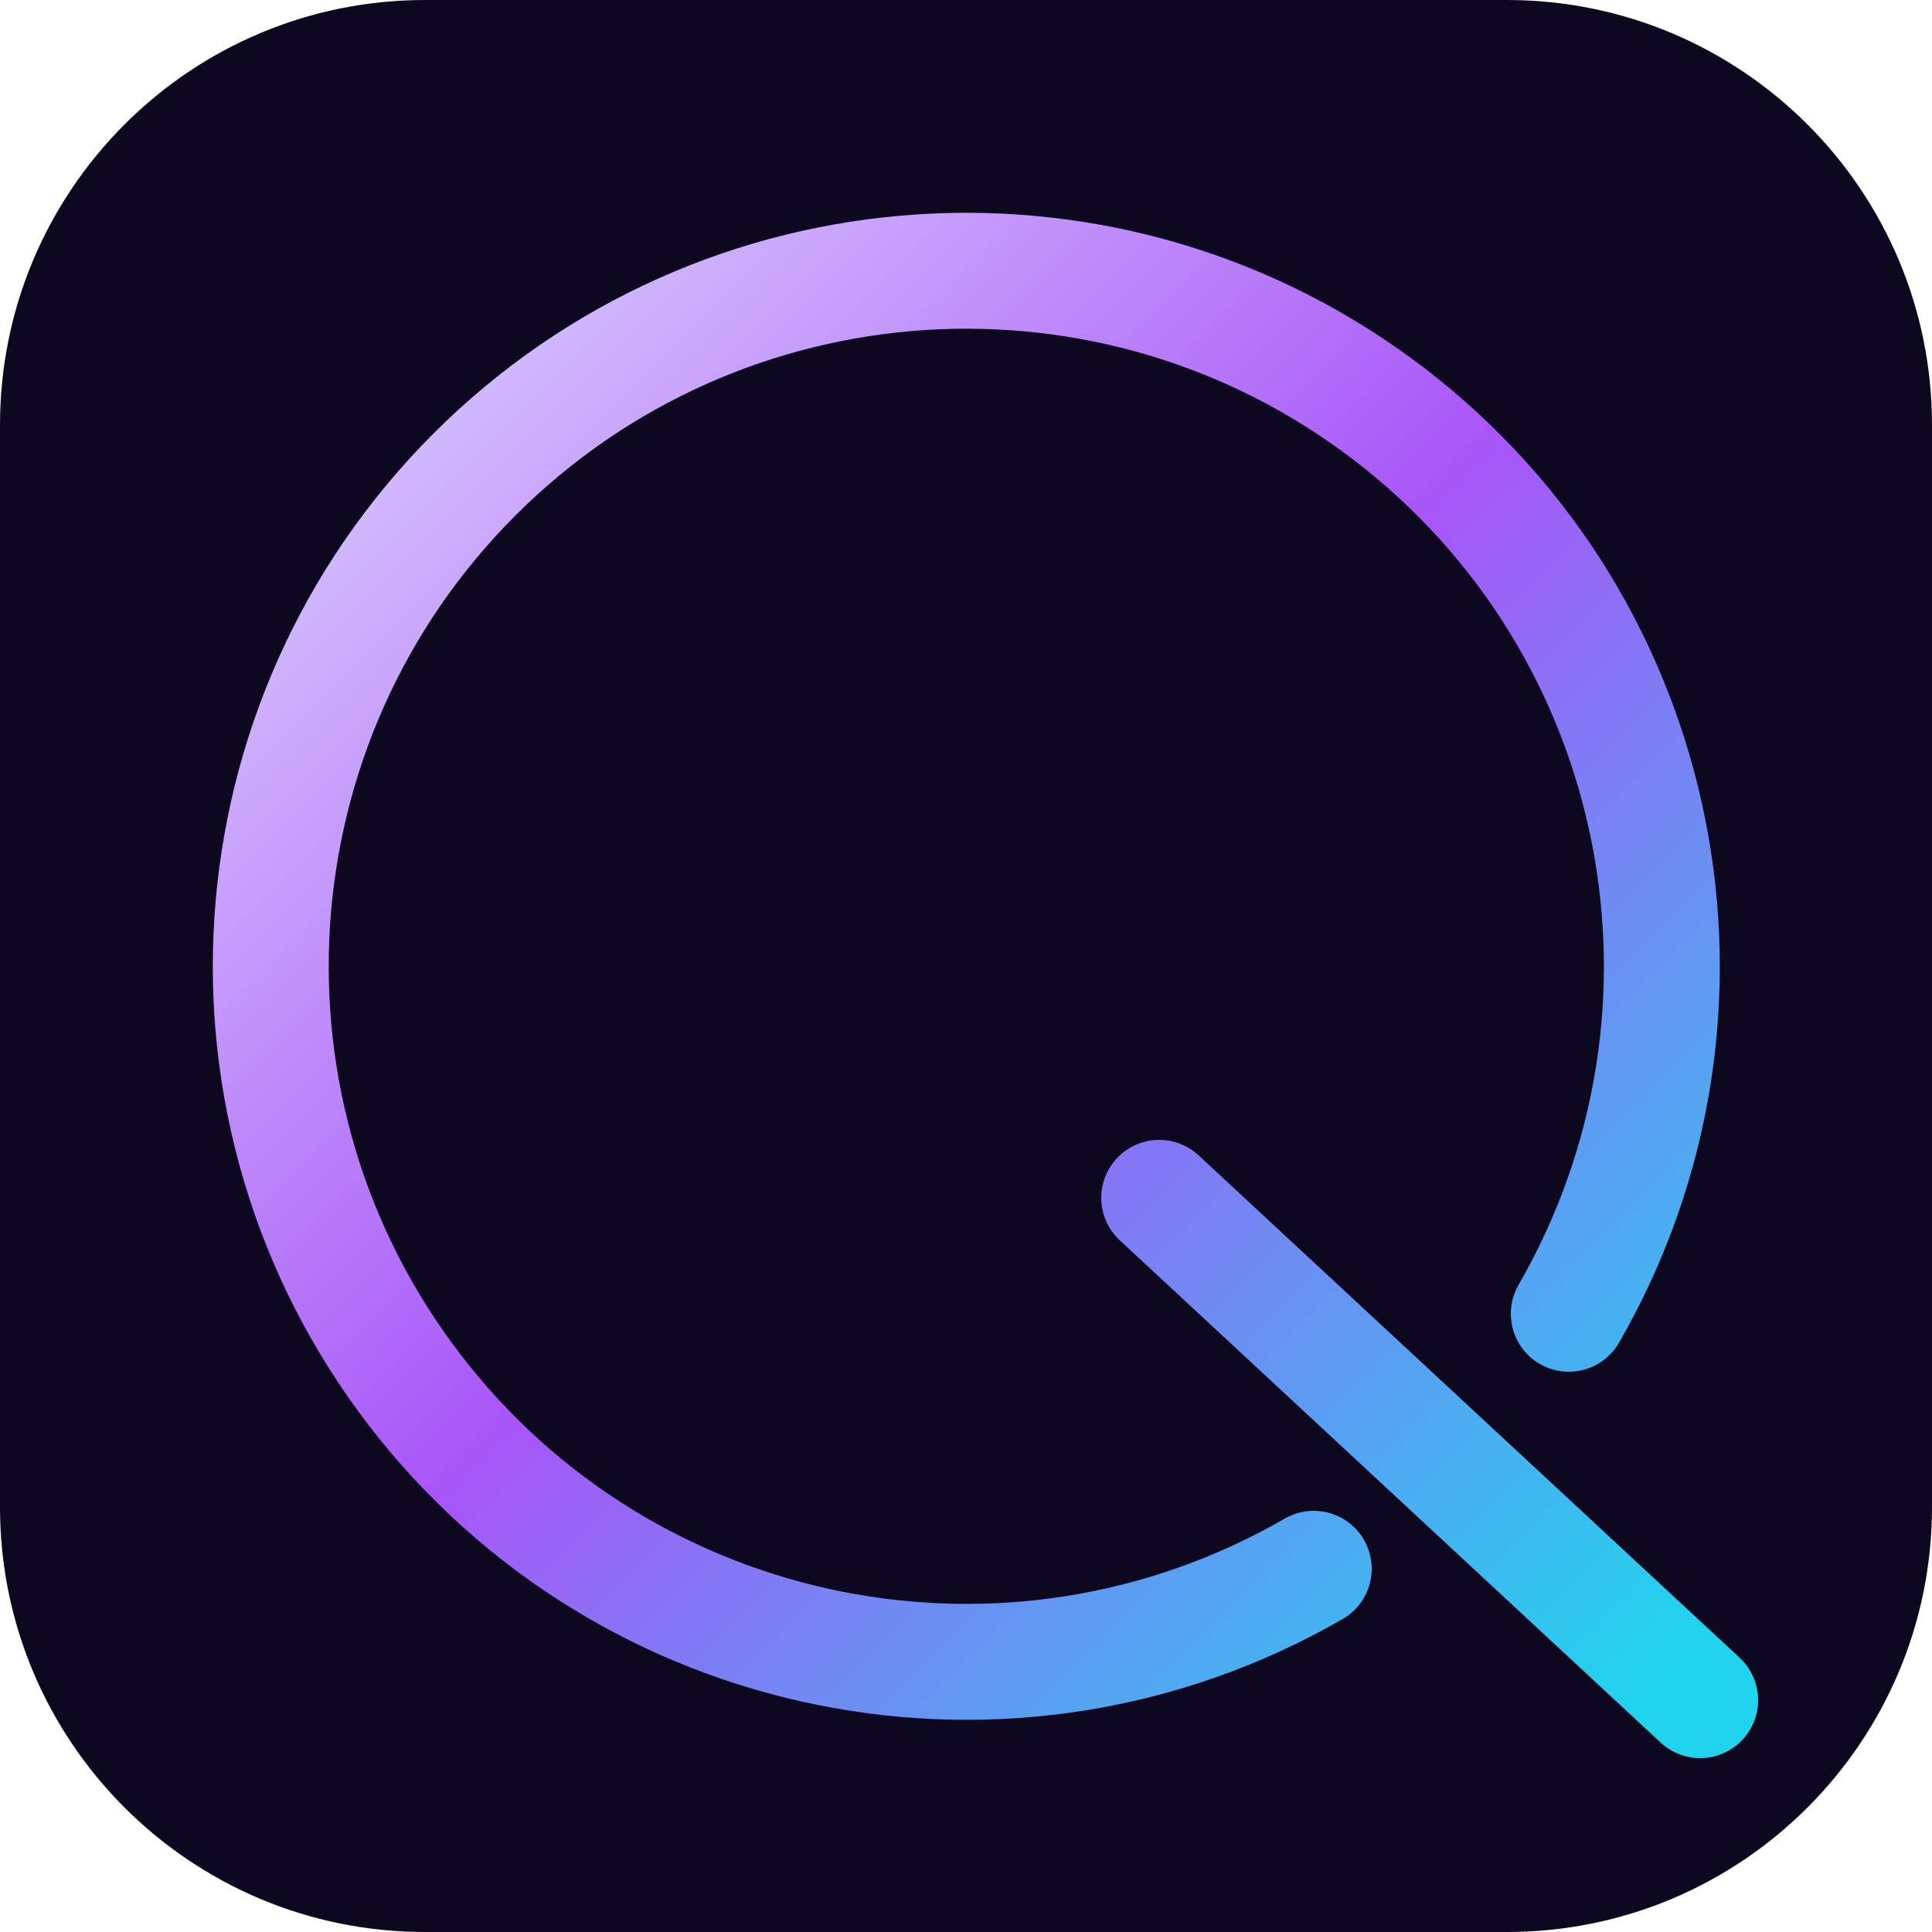
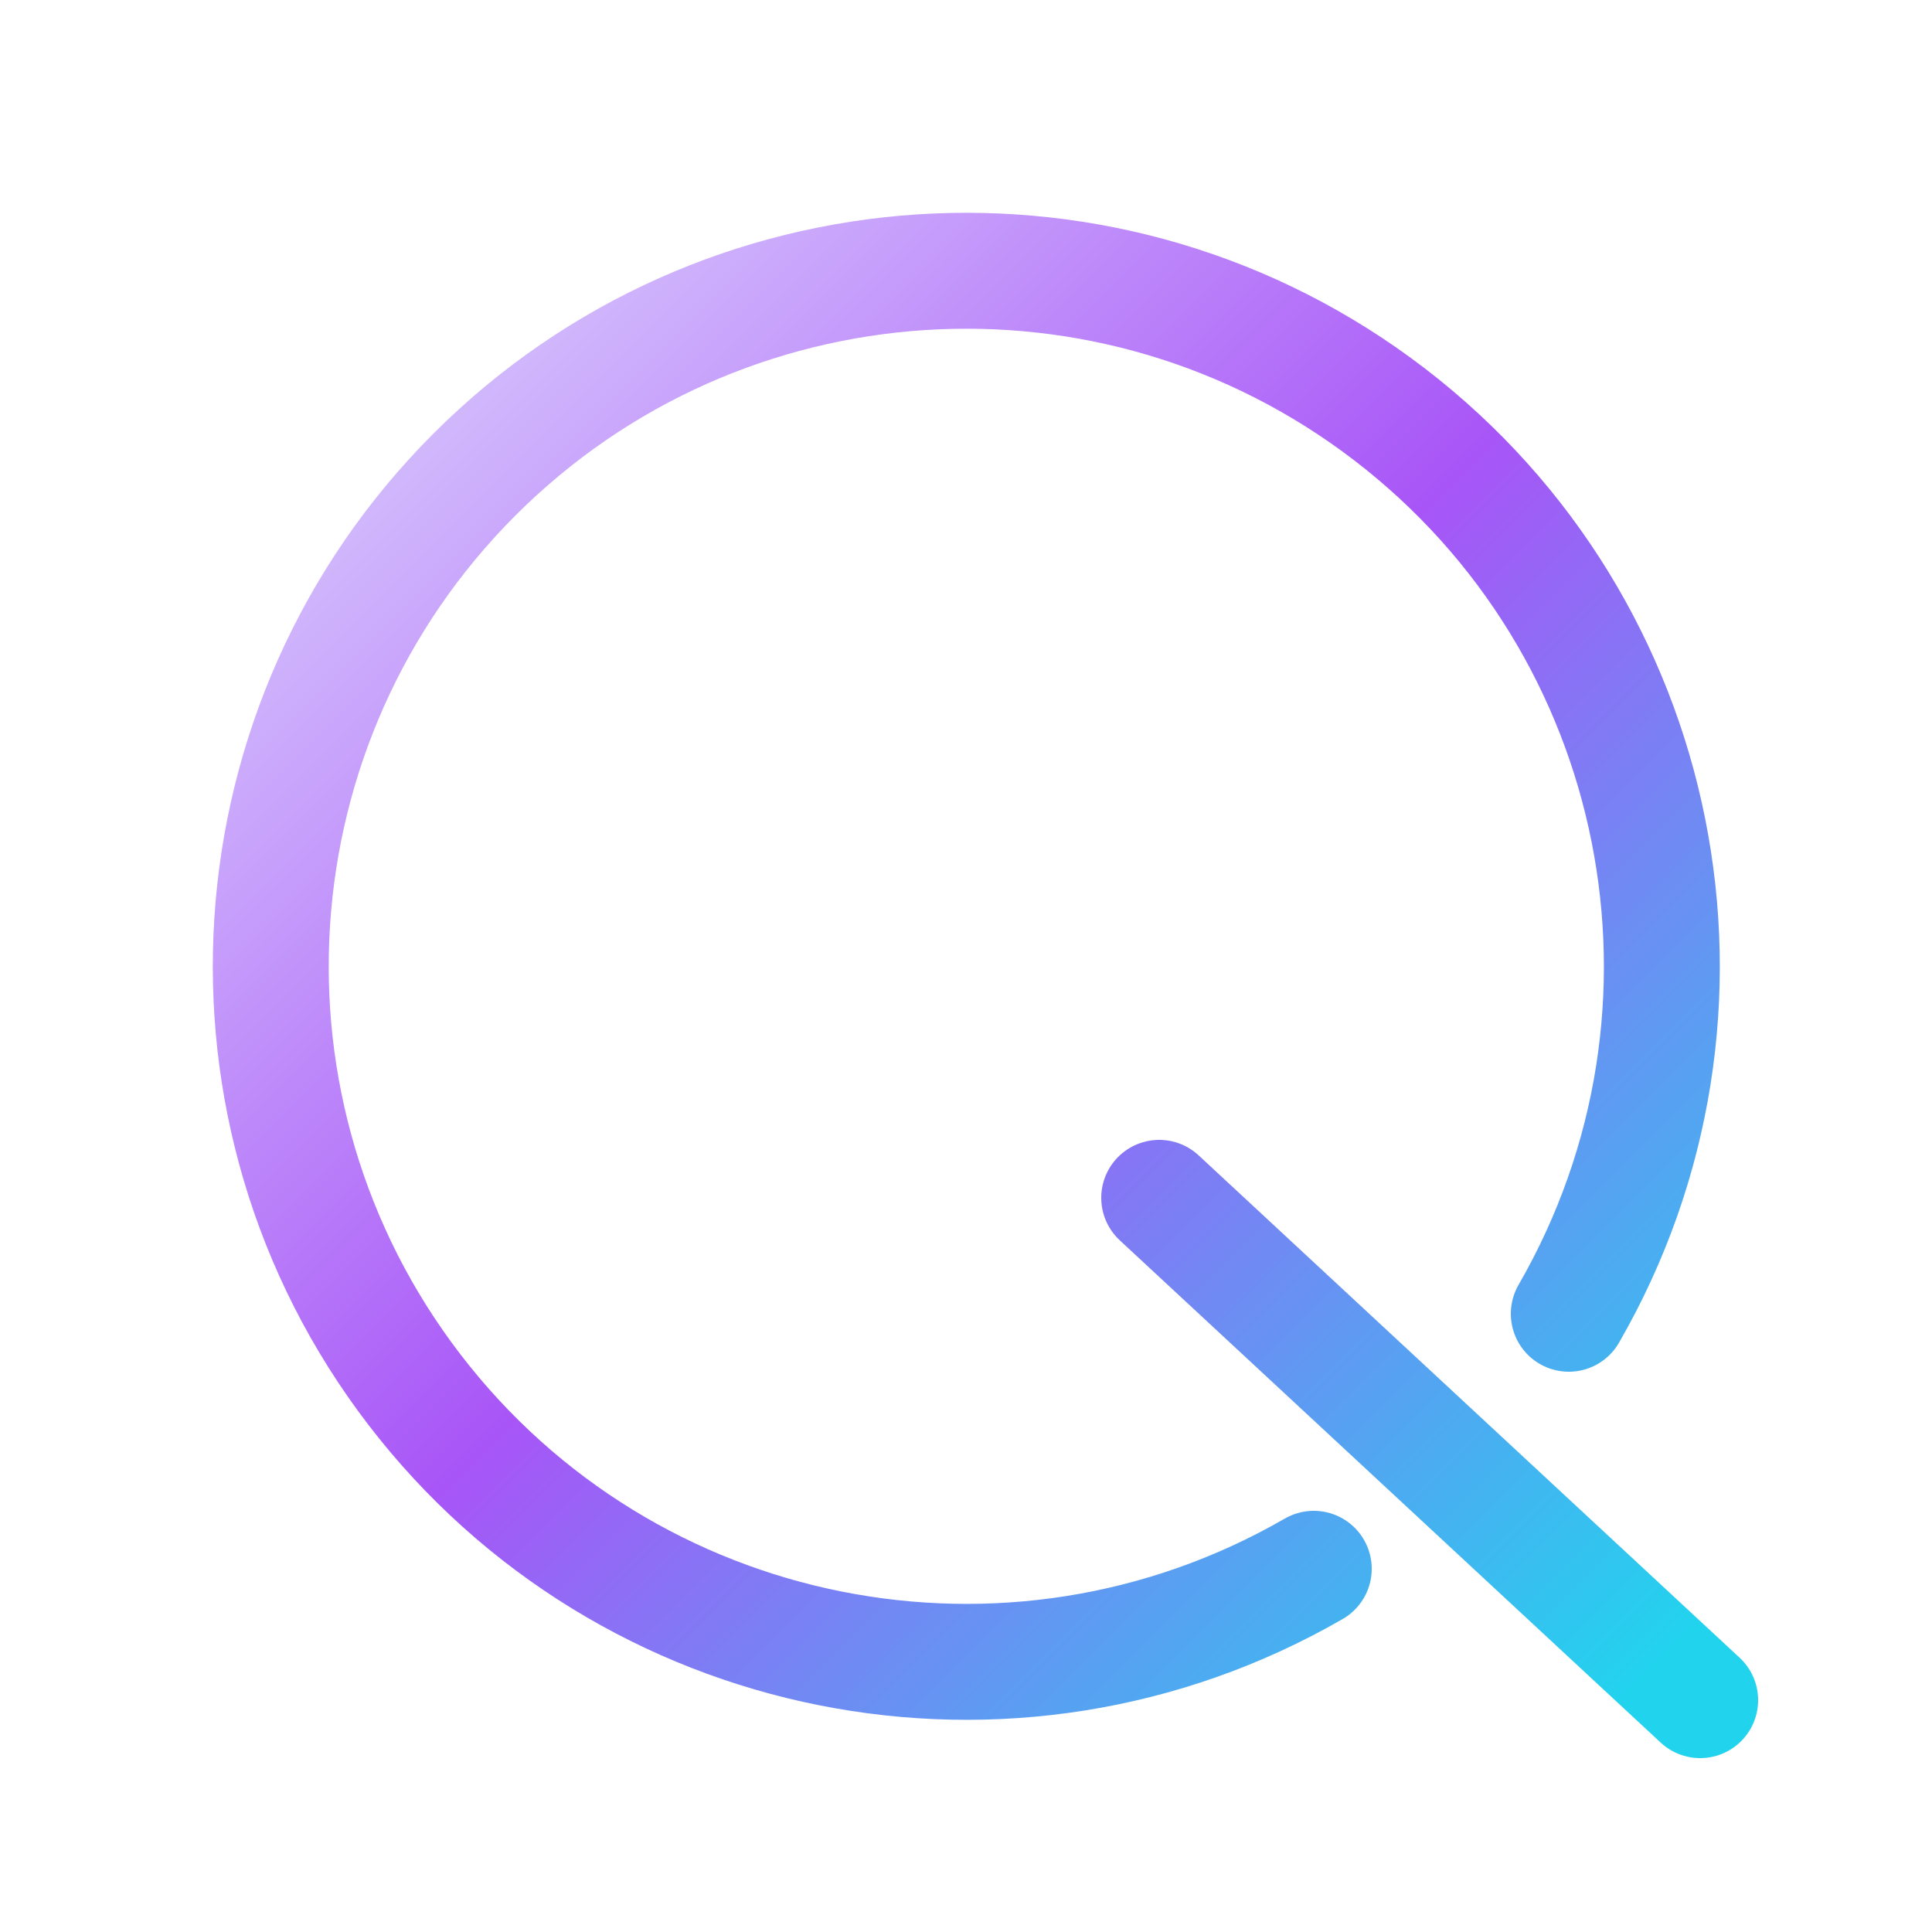
<svg xmlns="http://www.w3.org/2000/svg" viewBox="0 0 100 100">
-   <rect width="100" height="100" rx="22" fill="#0d0720" />
  <defs>
-     <linearGradient id="fg" x1="14" y1="14" x2="86" y2="86" gradientUnits="userSpaceOnUse">
+     <linearGradient id="fg" gradientUnits="userSpaceOnUse" x1="14" y1="14" x2="86" y2="86">
      <stop offset="0%" stop-color="#ddd6fe" />
      <stop offset="50%" stop-color="#a855f7" />
      <stop offset="100%" stop-color="#22d3ee" />
    </linearGradient>
  </defs>
  <path d="M 68 81.2 A 36 36 0 1 1 81.2 68" stroke="url(#fg)" stroke-width="6" stroke-linecap="round" fill="none" />
  <line x1="60" y1="62" x2="88" y2="88" stroke="url(#fg)" stroke-width="6" stroke-linecap="round" />
</svg>
